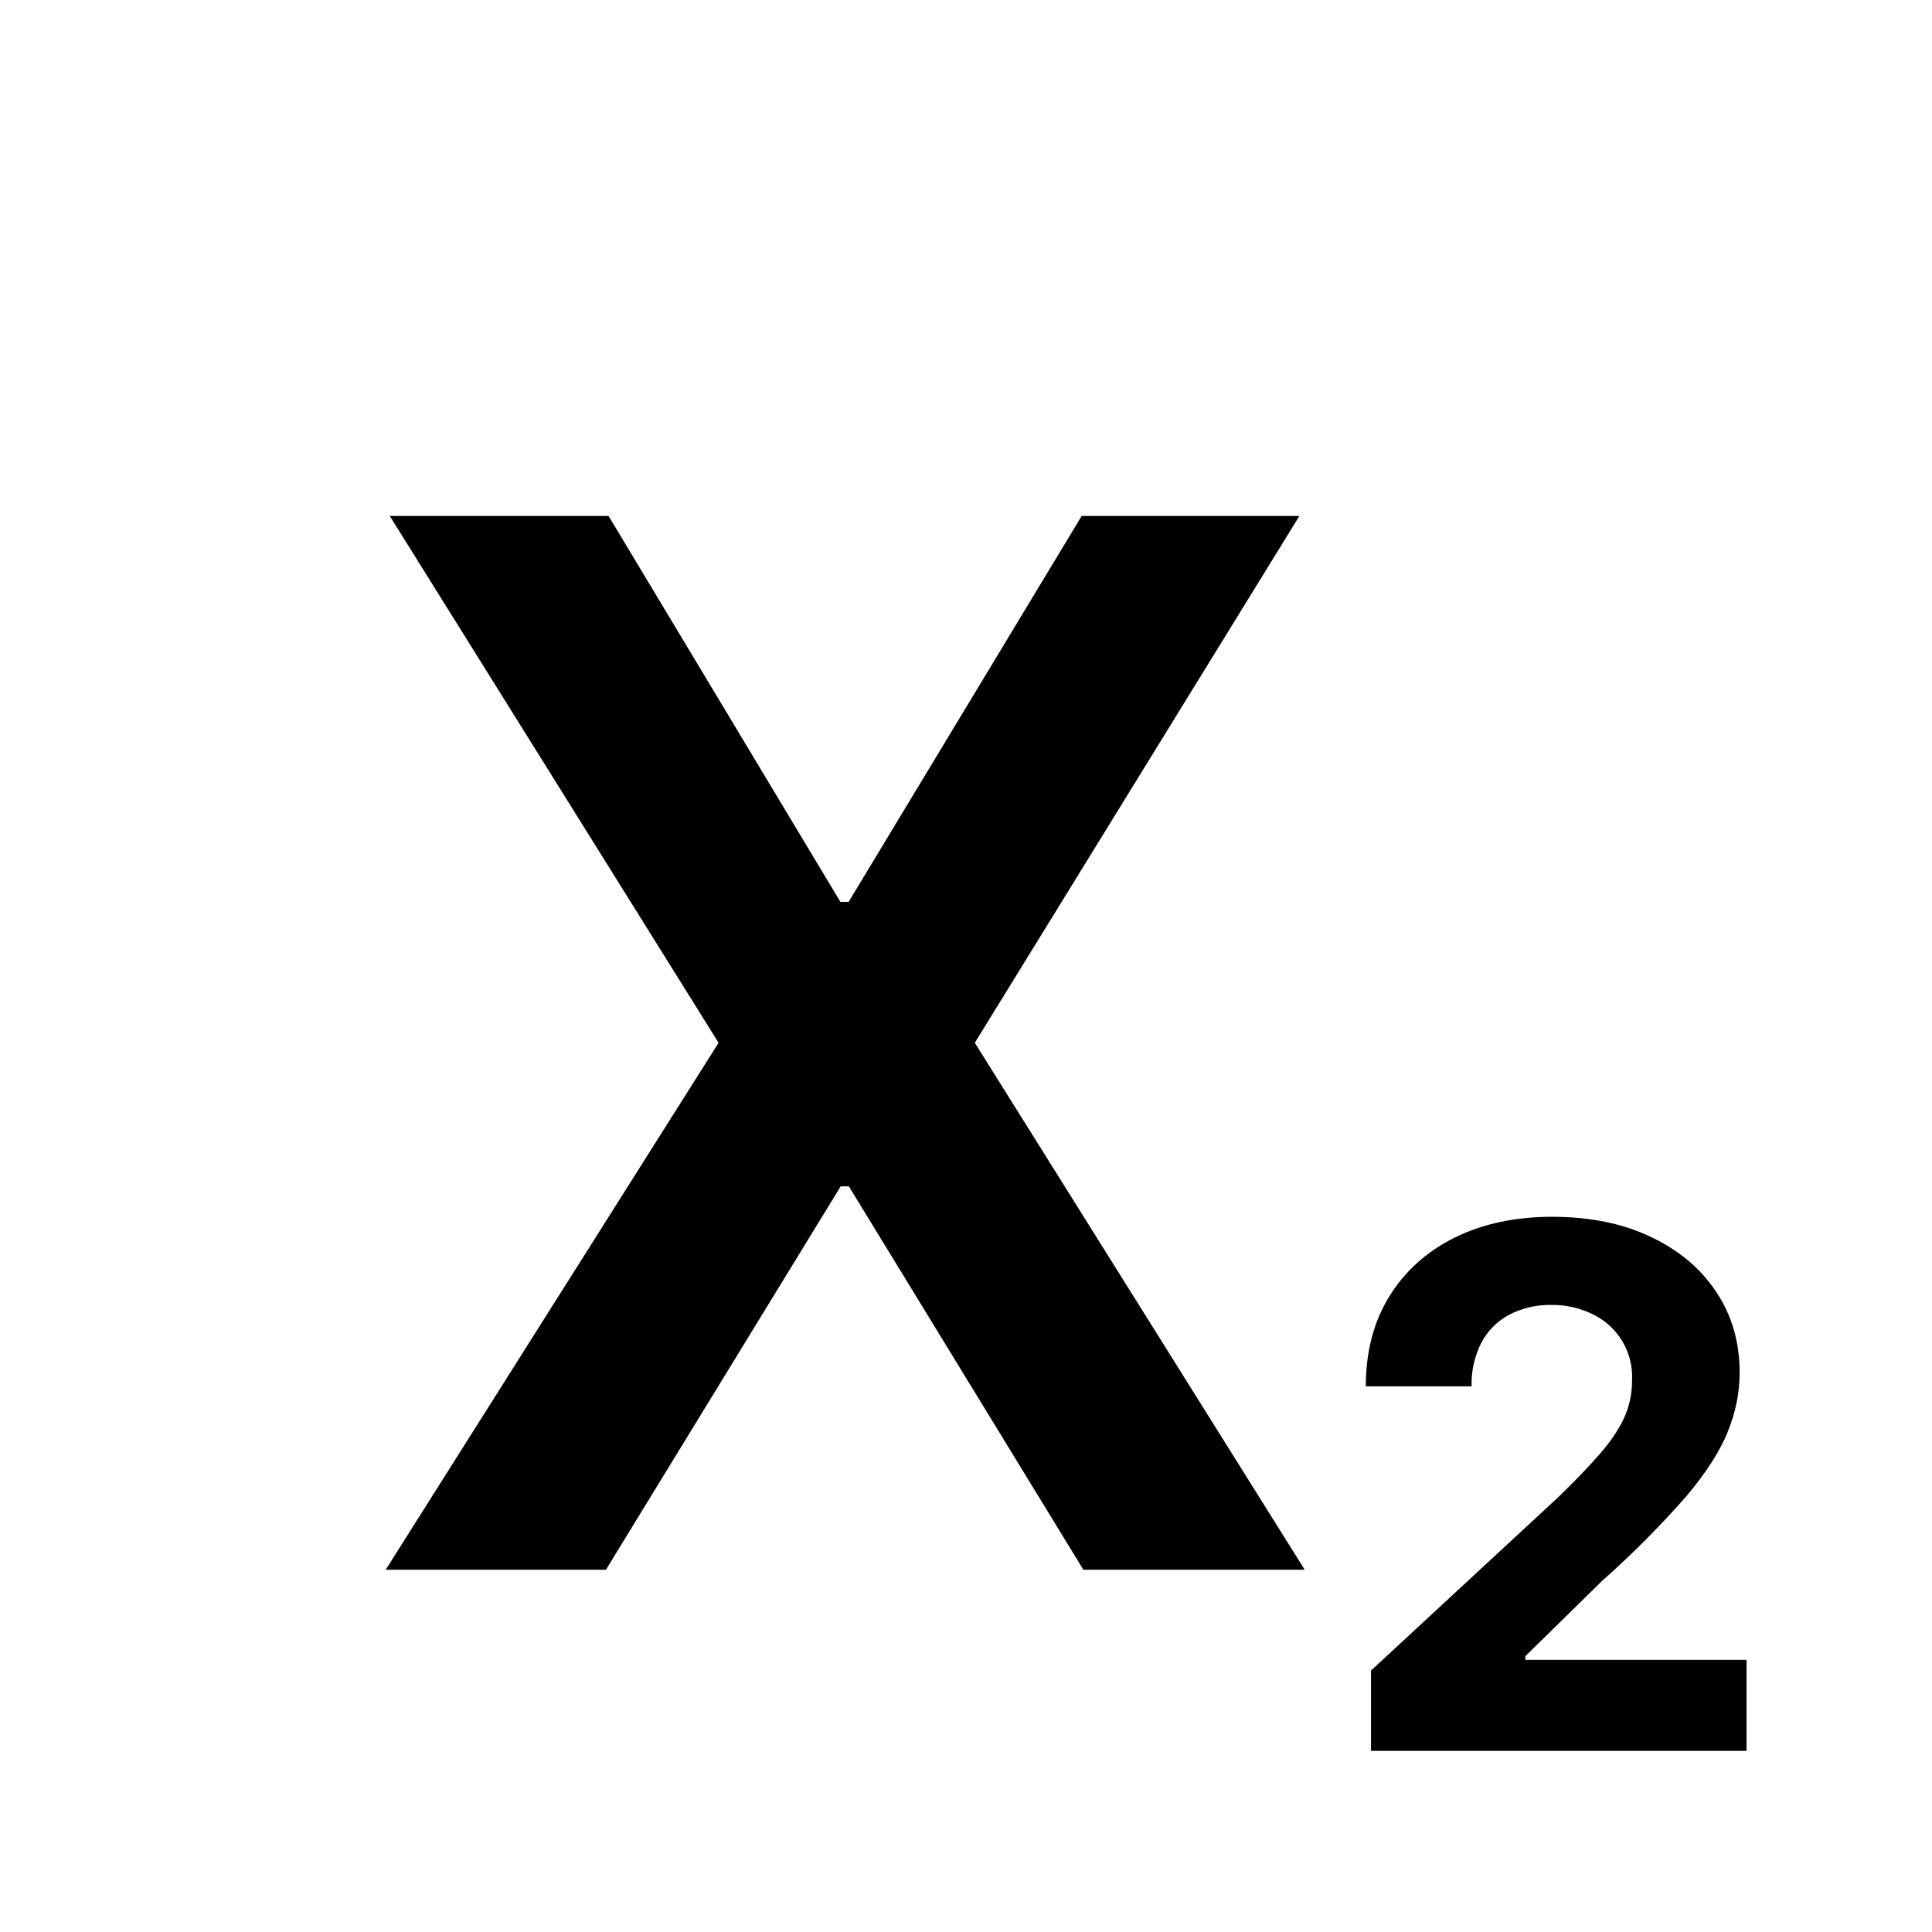
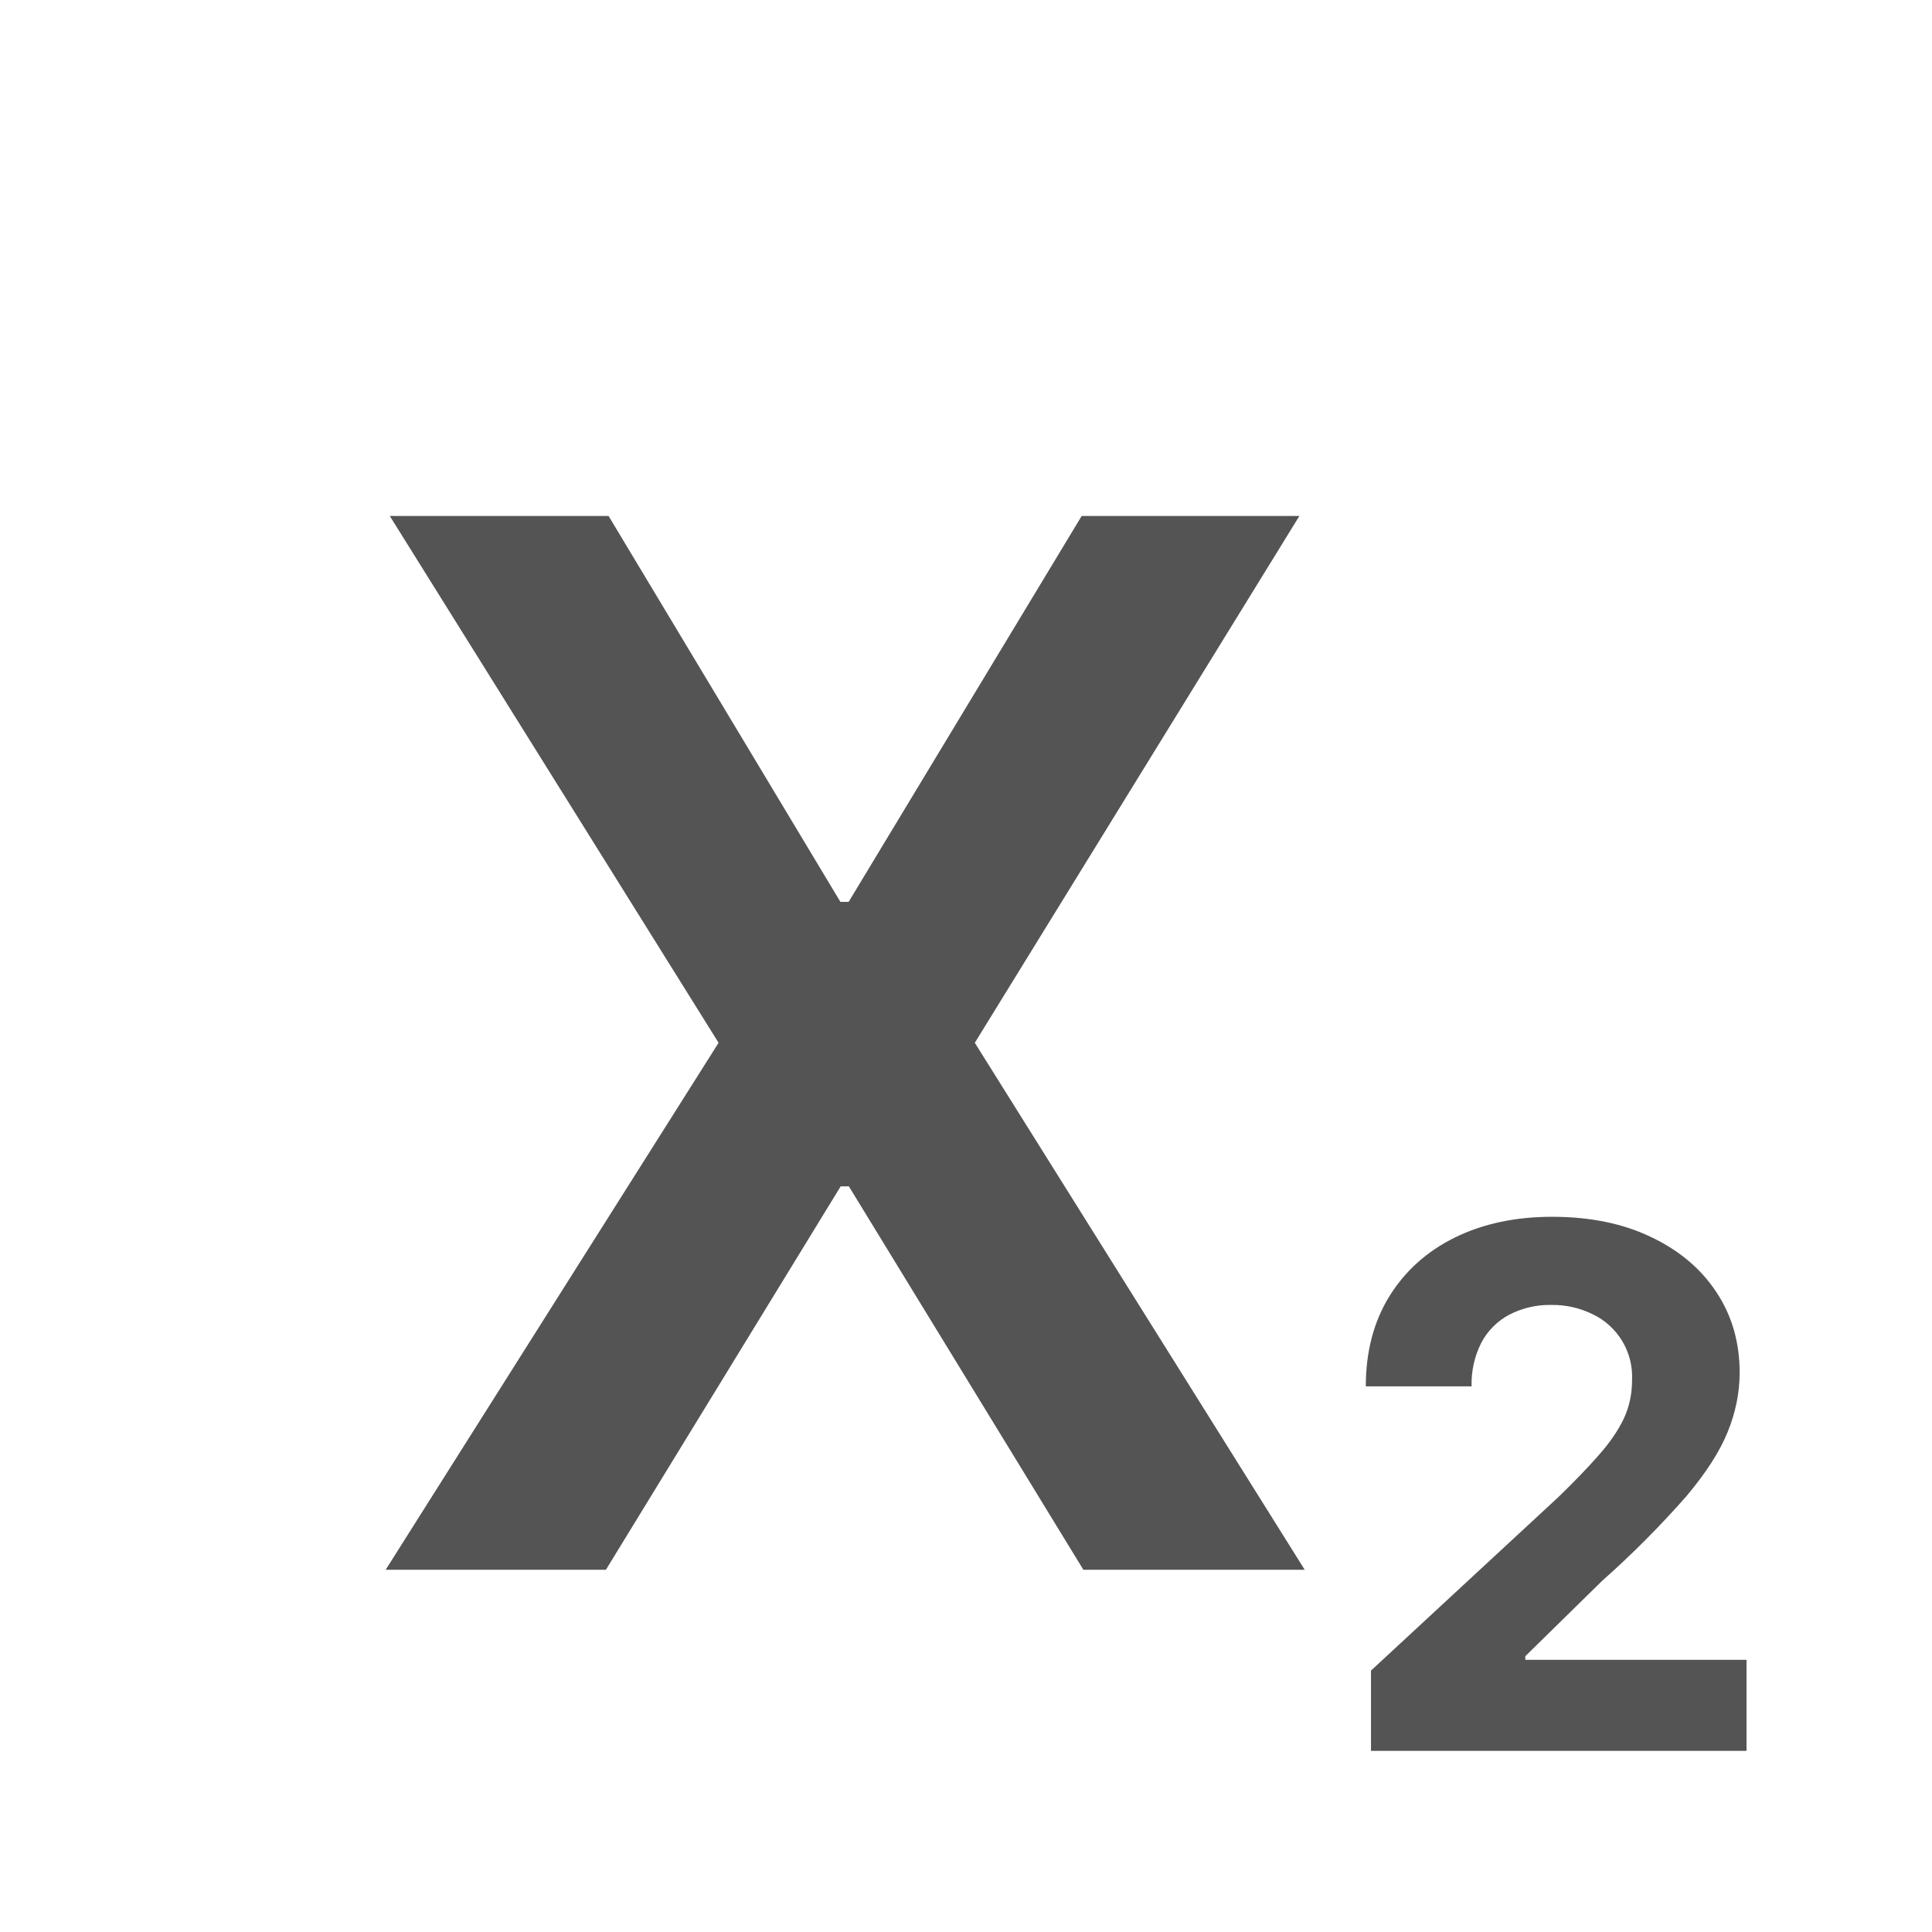
<svg xmlns="http://www.w3.org/2000/svg" width="16" height="16" fill="none">
-   <path d="M11.354 14.5v-.665l1.553-1.438c.132-.128.243-.243.332-.345.091-.102.16-.203.207-.3.047-.1.07-.207.07-.322a.574.574 0 0 0-.326-.546.748.748 0 0 0-.343-.077.721.721 0 0 0-.35.082.557.557 0 0 0-.23.232.753.753 0 0 0-.08.36h-.876c0-.286.065-.534.194-.744.13-.21.31-.373.543-.488.233-.115.502-.172.806-.172.312 0 .584.055.816.166.233.11.414.261.543.456.13.194.194.418.194.669 0 .165-.033.327-.098.488-.064.16-.178.339-.343.535a7.918 7.918 0 0 1-.697.7l-.637.625v.03h1.832v.754h-3.11ZM5.04 4.273 6.96 7.469h.068l1.93-3.196h1.803L8.073 8.636 10.805 13H8.972L7.03 9.825h-.068L5.018 13H3.194l2.757-4.364-2.723-4.363H5.04Z" fill="currentColor" />
+   <path d="M11.354 14.5v-.665l1.553-1.438c.132-.128.243-.243.332-.345.091-.102.16-.203.207-.3.047-.1.07-.207.07-.322a.574.574 0 0 0-.326-.546.748.748 0 0 0-.343-.077.721.721 0 0 0-.35.082.557.557 0 0 0-.23.232.753.753 0 0 0-.08.36h-.876c0-.286.065-.534.194-.744.13-.21.31-.373.543-.488.233-.115.502-.172.806-.172.312 0 .584.055.816.166.233.11.414.261.543.456.13.194.194.418.194.669 0 .165-.033.327-.098.488-.064.16-.178.339-.343.535a7.918 7.918 0 0 1-.697.7l-.637.625v.03h1.832v.754h-3.11ZM5.04 4.273 6.96 7.469h.068l1.93-3.196h1.803L8.073 8.636 10.805 13H8.972L7.03 9.825h-.068L5.018 13H3.194l2.757-4.364-2.723-4.363H5.04Z" fill="#545454" />
</svg>
